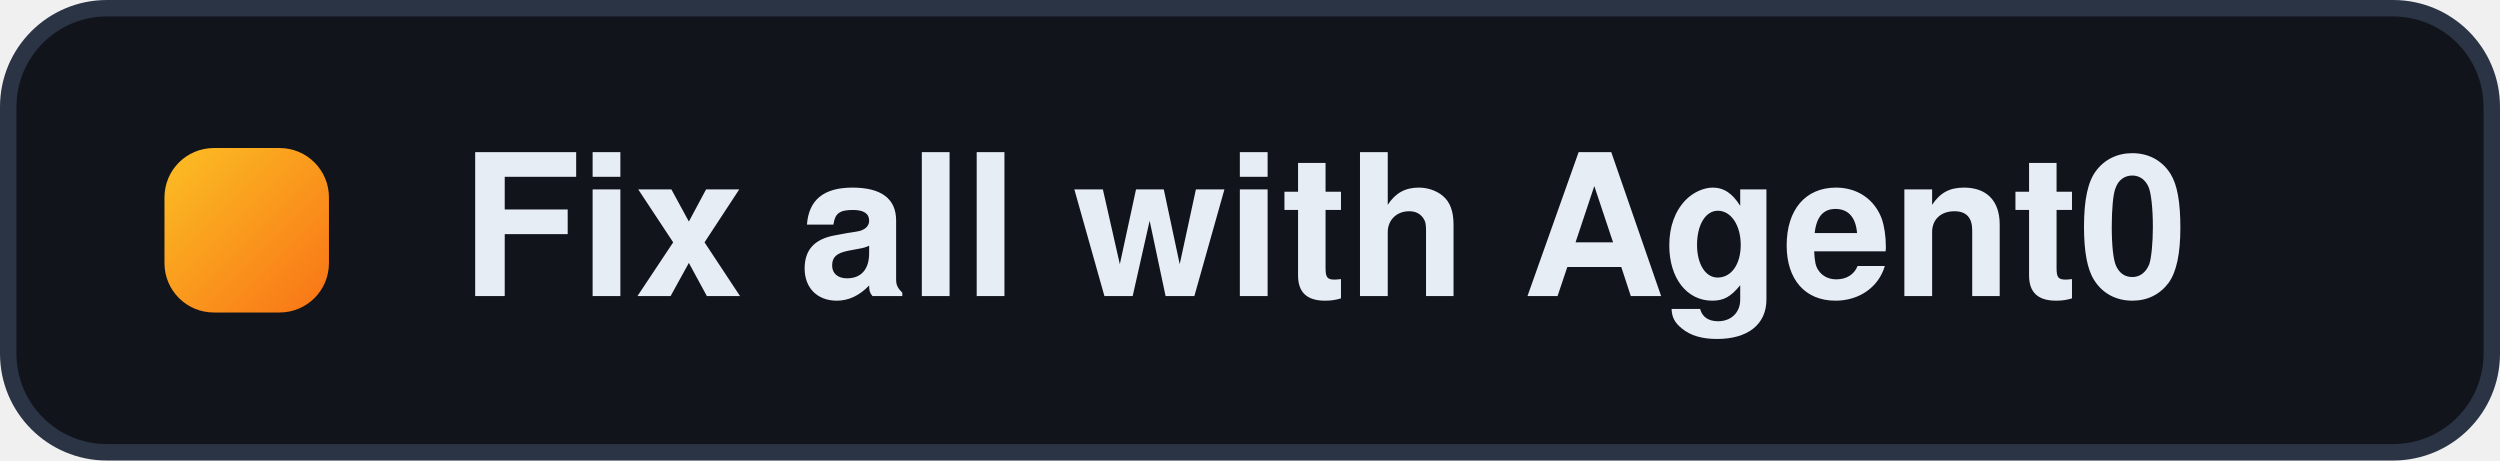
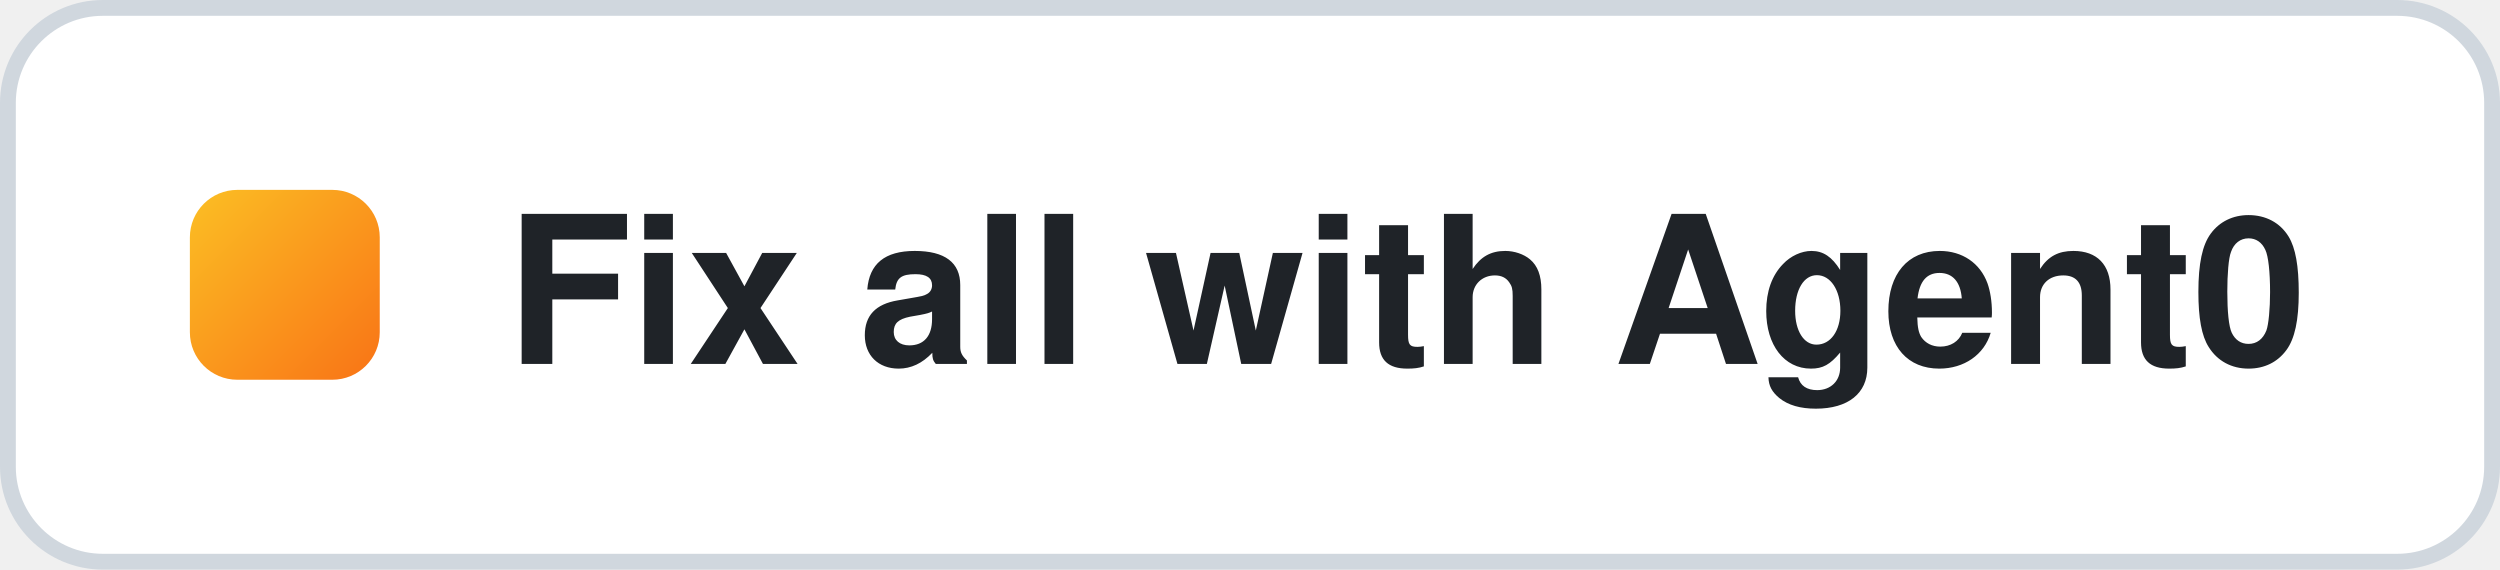
- <svg xmlns="http://www.w3.org/2000/svg" width="152" height="28" role="img" aria-label="Fix all with Agent0">
+ <svg xmlns="http://www.w3.org/2000/svg" width="158" height="36" role="img" aria-label="Fix all with Agent0">
  <defs>
    <linearGradient id="g" x1="0" y1="0" x2="1" y2="1">
      <stop offset="0" stop-color="#fbbf24" />
      <stop offset="1" stop-color="#f97316" />
    </linearGradient>
  </defs>
-   <rect x="0.5" y="0.5" width="151" height="27" rx="6" fill="#11141b" stroke="#2b3444" />
-   <rect x="10" y="9" width="10" height="10" rx="3" fill="url(#g)" />
-   <text x="28" y="18" font-family="-apple-system,BlinkMacSystemFont,Segoe UI,Helvetica,Arial,sans-serif" font-size="12" font-weight="600" fill="#e7edf5">Fix all with Agent0</text>
+   <rect x="0.5" y="0.5" width="157" height="35" rx="6" fill="#ffffff" stroke="#d0d7de" />
+   <rect x="12" y="12" width="12" height="12" rx="3" fill="url(#g)" />
+   <text x="32" y="23" textLength="114" lengthAdjust="spacingAndGlyphs" font-family="-apple-system,BlinkMacSystemFont,Segoe UI,Helvetica,Arial,sans-serif" font-size="13" font-weight="600" fill="#1f2328">Fix all with Agent0</text>
</svg>
